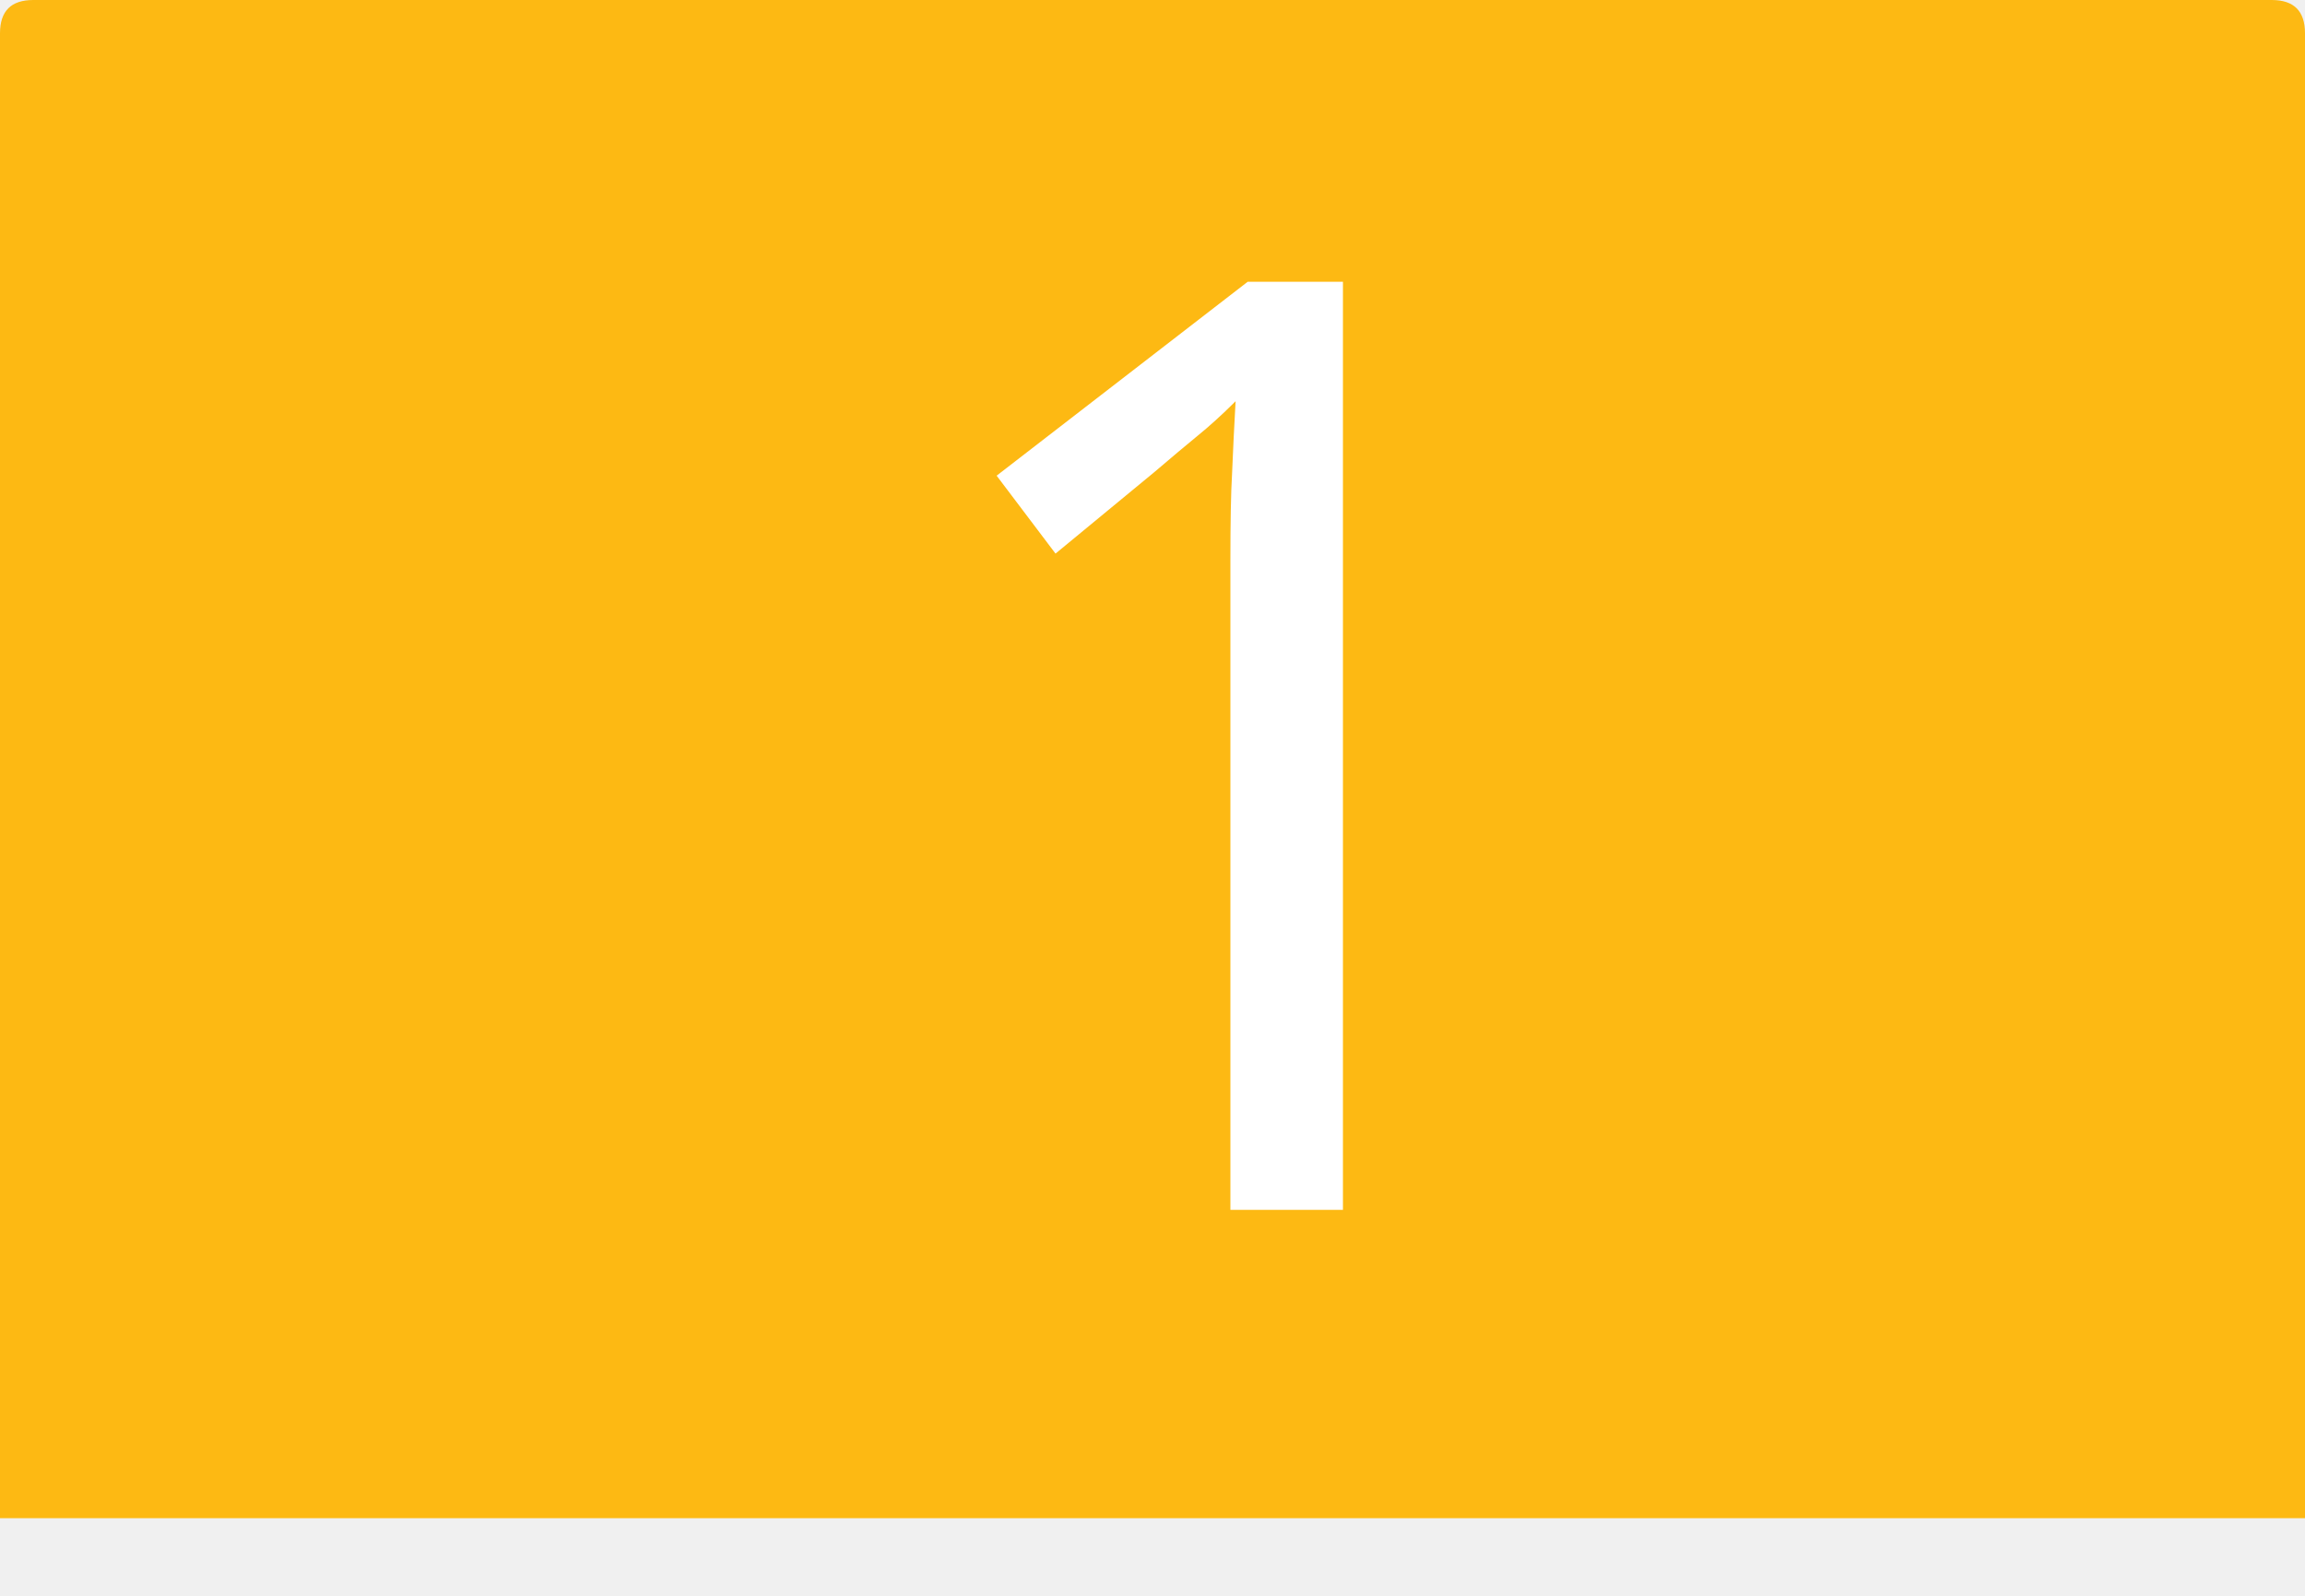
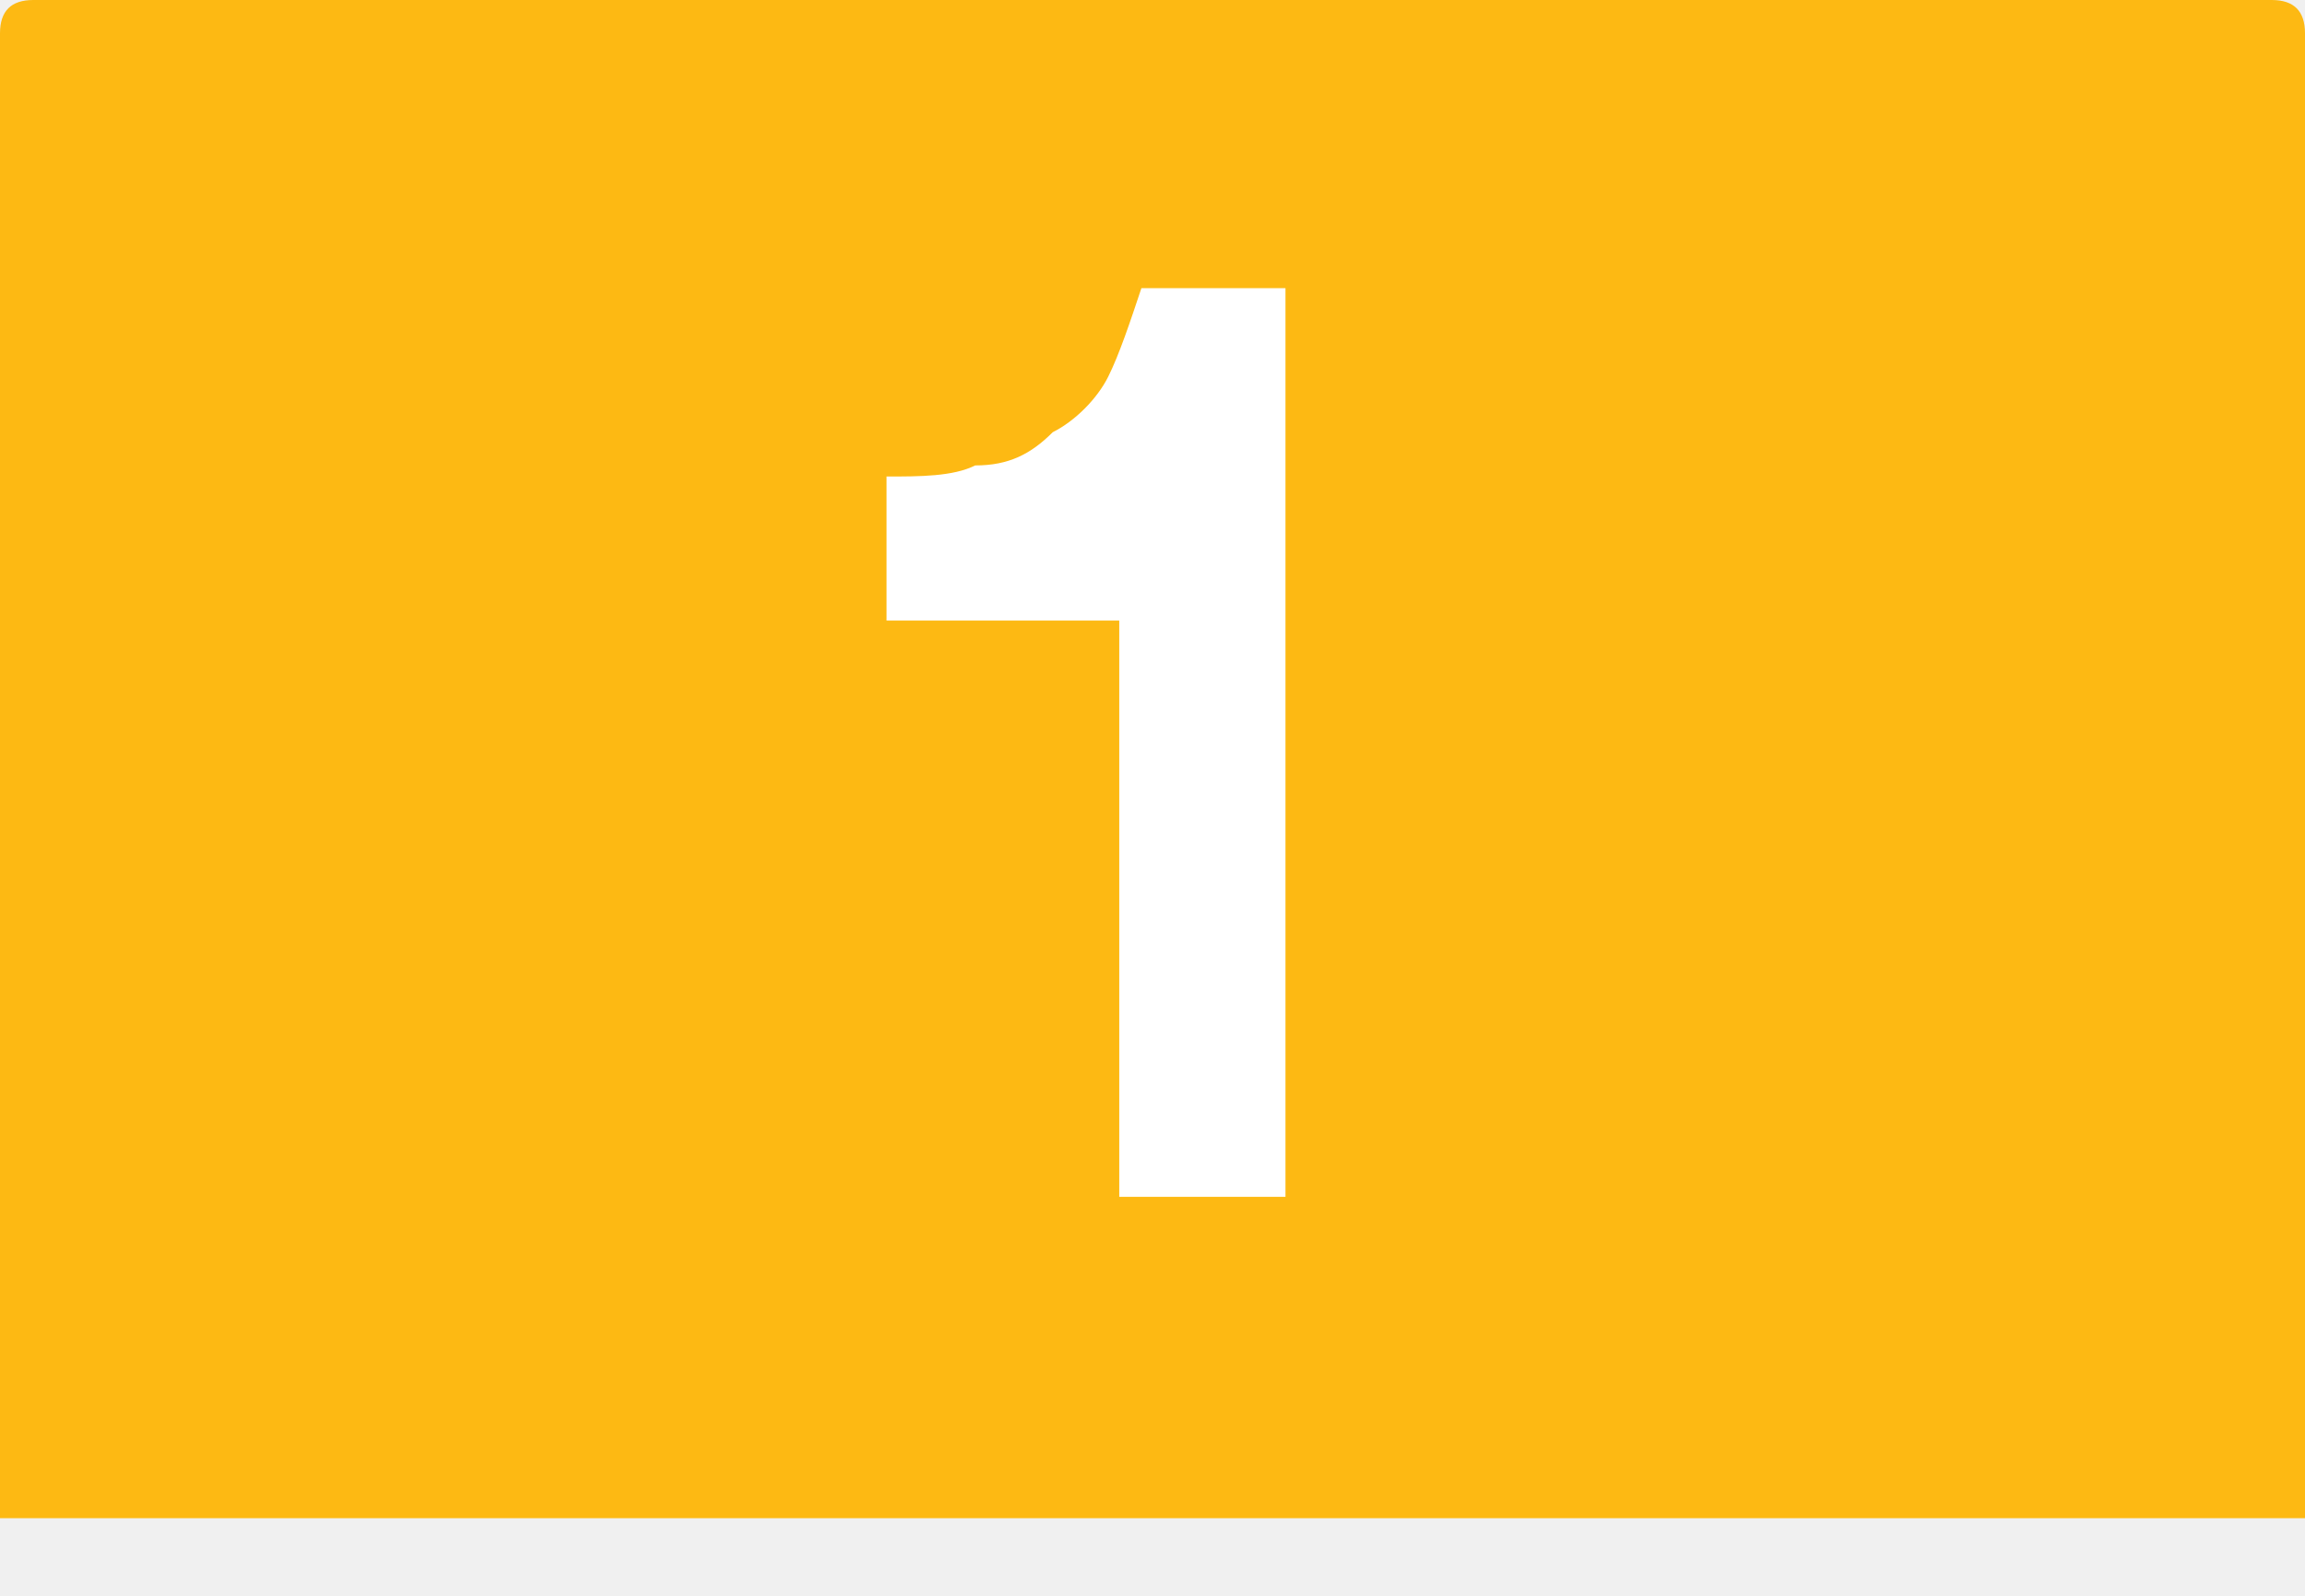
- <svg xmlns="http://www.w3.org/2000/svg" version="1.1" id="Layer_1" x="0px" y="0px" width="20.8px" height="14.4px" viewBox="0 0 20.8 14.4" style="enable-background:new 0 0 20.8 14.4;" xml:space="preserve">
+ <svg xmlns="http://www.w3.org/2000/svg" version="1.1" id="Layer_1" x="0px" y="0px" viewBox="0 0 20.8 14.4" style="enable-background:new 0 0 20.8 14.4;" xml:space="preserve">
  <style type="text/css">
	.st0{fill:#FDB913;}
	.st1{fill:#FFFFFF;}
- 	.st2{font-family:'Gotham-Bold';}
- 	.st3{font-size:11.727px;}
</style>
  <g>
    <g>
      <path class="st0" d="M0,13.7h20.8V0.3c0-0.2-0.1-0.3-0.3-0.3H0.3C0.1,0,0,0.1,0,0.3V13.7z" />
    </g>
-     <text transform="matrix(1 0 0 1 7.9467 10.9174)" class="st1 st2 st3">1</text>
+     <g>
+       <path class="st1" d="M10.1,10.9V5.6H8V4.3c0.3,0,0.6,0,0.8-0.1c0.3,0,0.5-0.1,0.7-0.3c0.2-0.1,0.4-0.3,0.5-0.5s0.2-0.5,0.3-0.8    h1.3v8.2H10.1z" />
+     </g>
  </g>
</svg>
